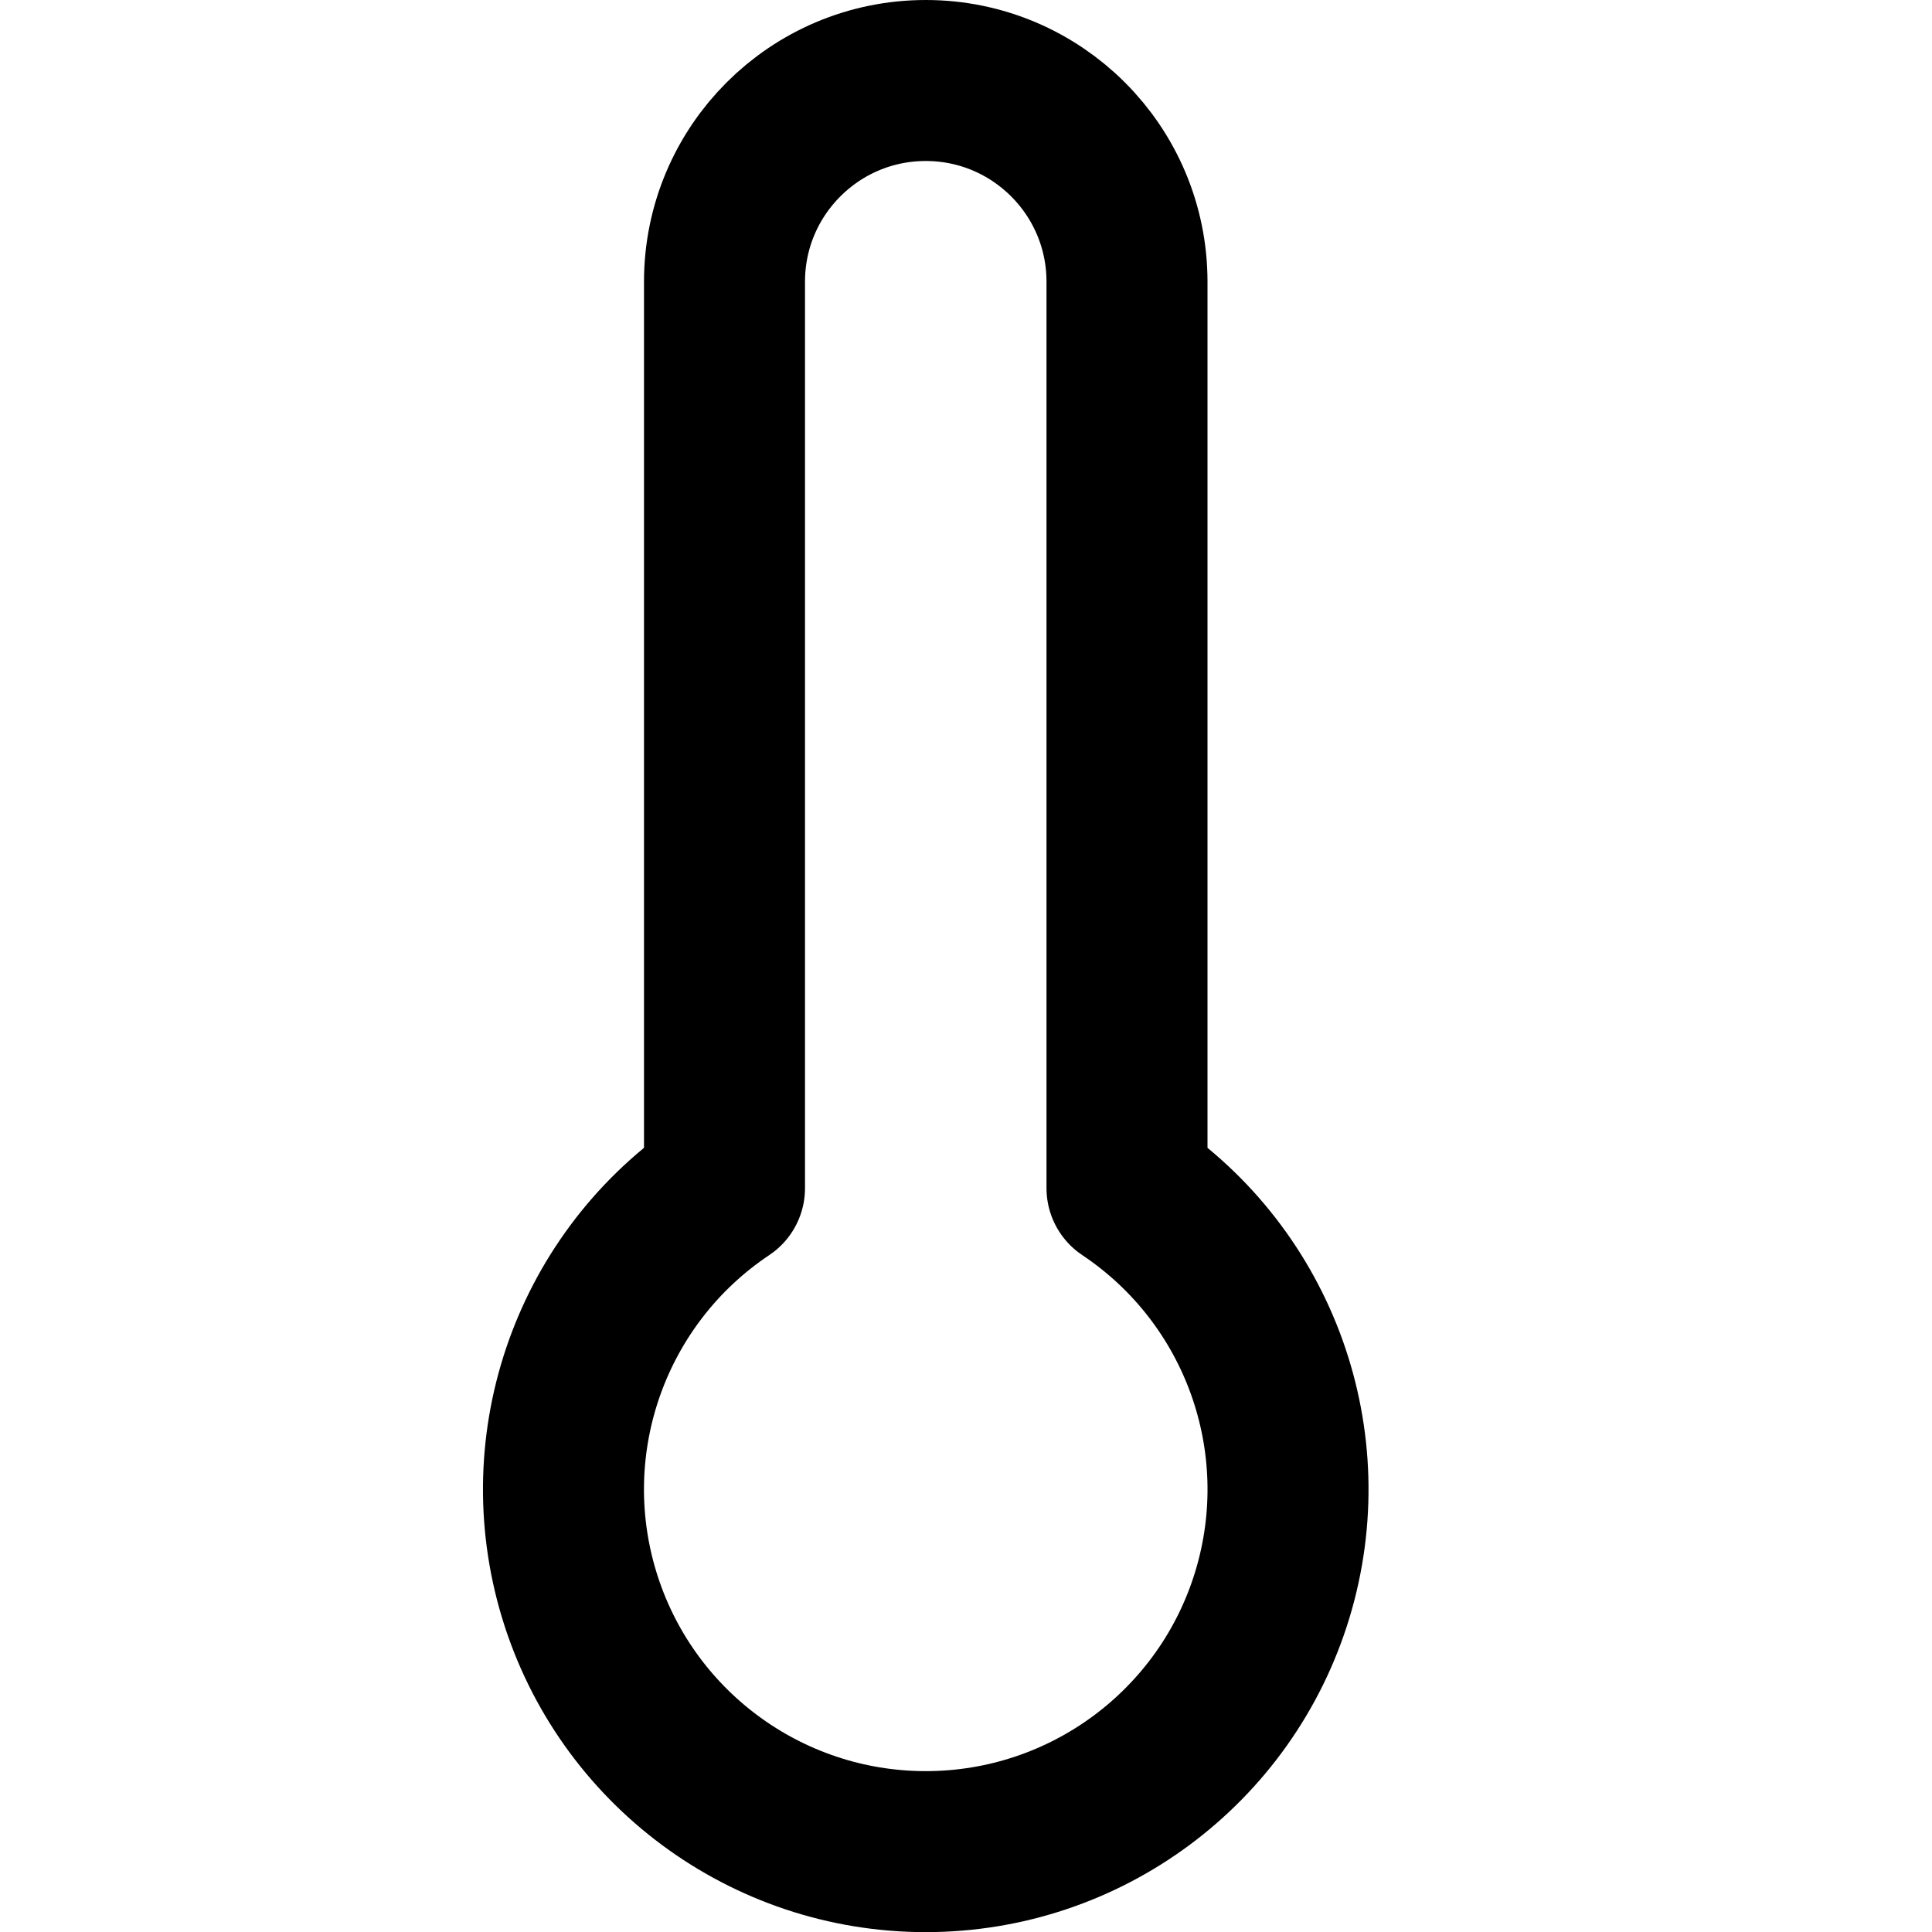
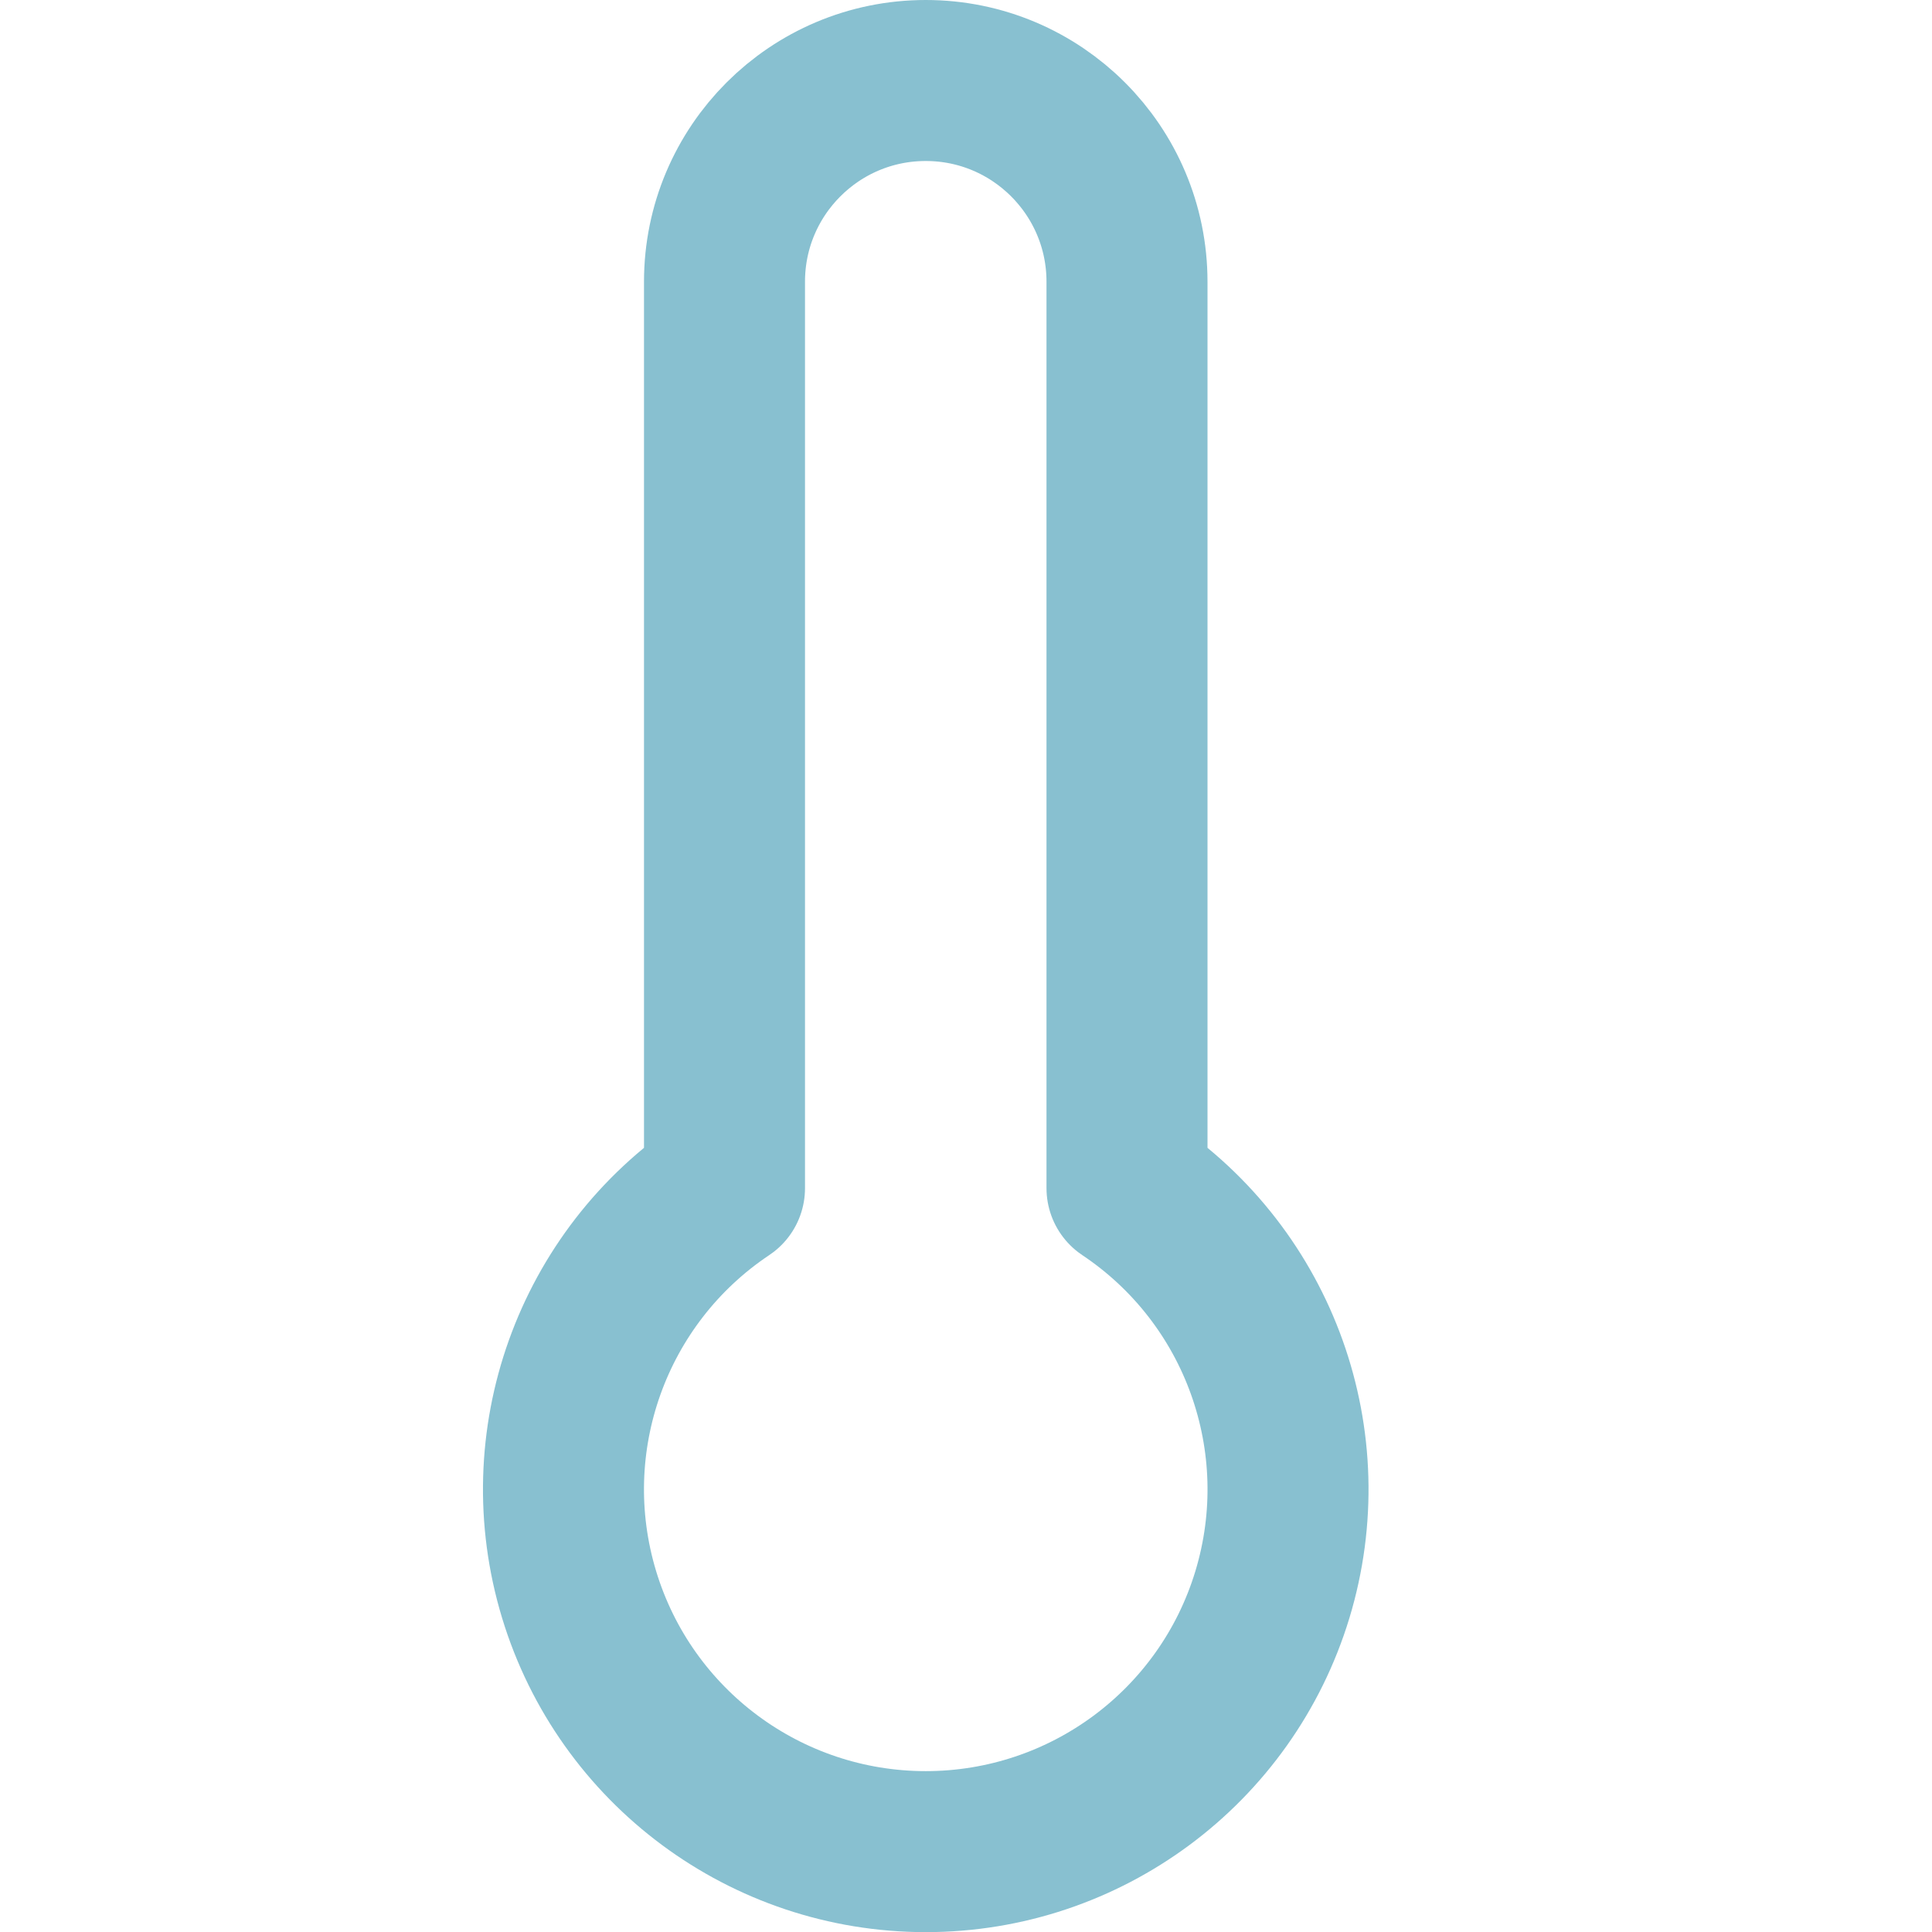
- <svg xmlns="http://www.w3.org/2000/svg" width="24" height="24" viewBox="0 0 24 24" fill="none" stroke="currentColor" stroke-width="2" stroke-linecap="round" stroke-linejoin="round">
+ <svg xmlns="http://www.w3.org/2000/svg" width="24" height="24" viewBox="0 0 24 24" fill="none" stroke="#88c0d0" stroke-width="2" stroke-linecap="round" stroke-linejoin="round">
  <path d="M14 14.76V3.5a2.5 2.5 0 0 0-5 0v11.26a4.5 4.5 0 1 0 5 0z" />
</svg>
